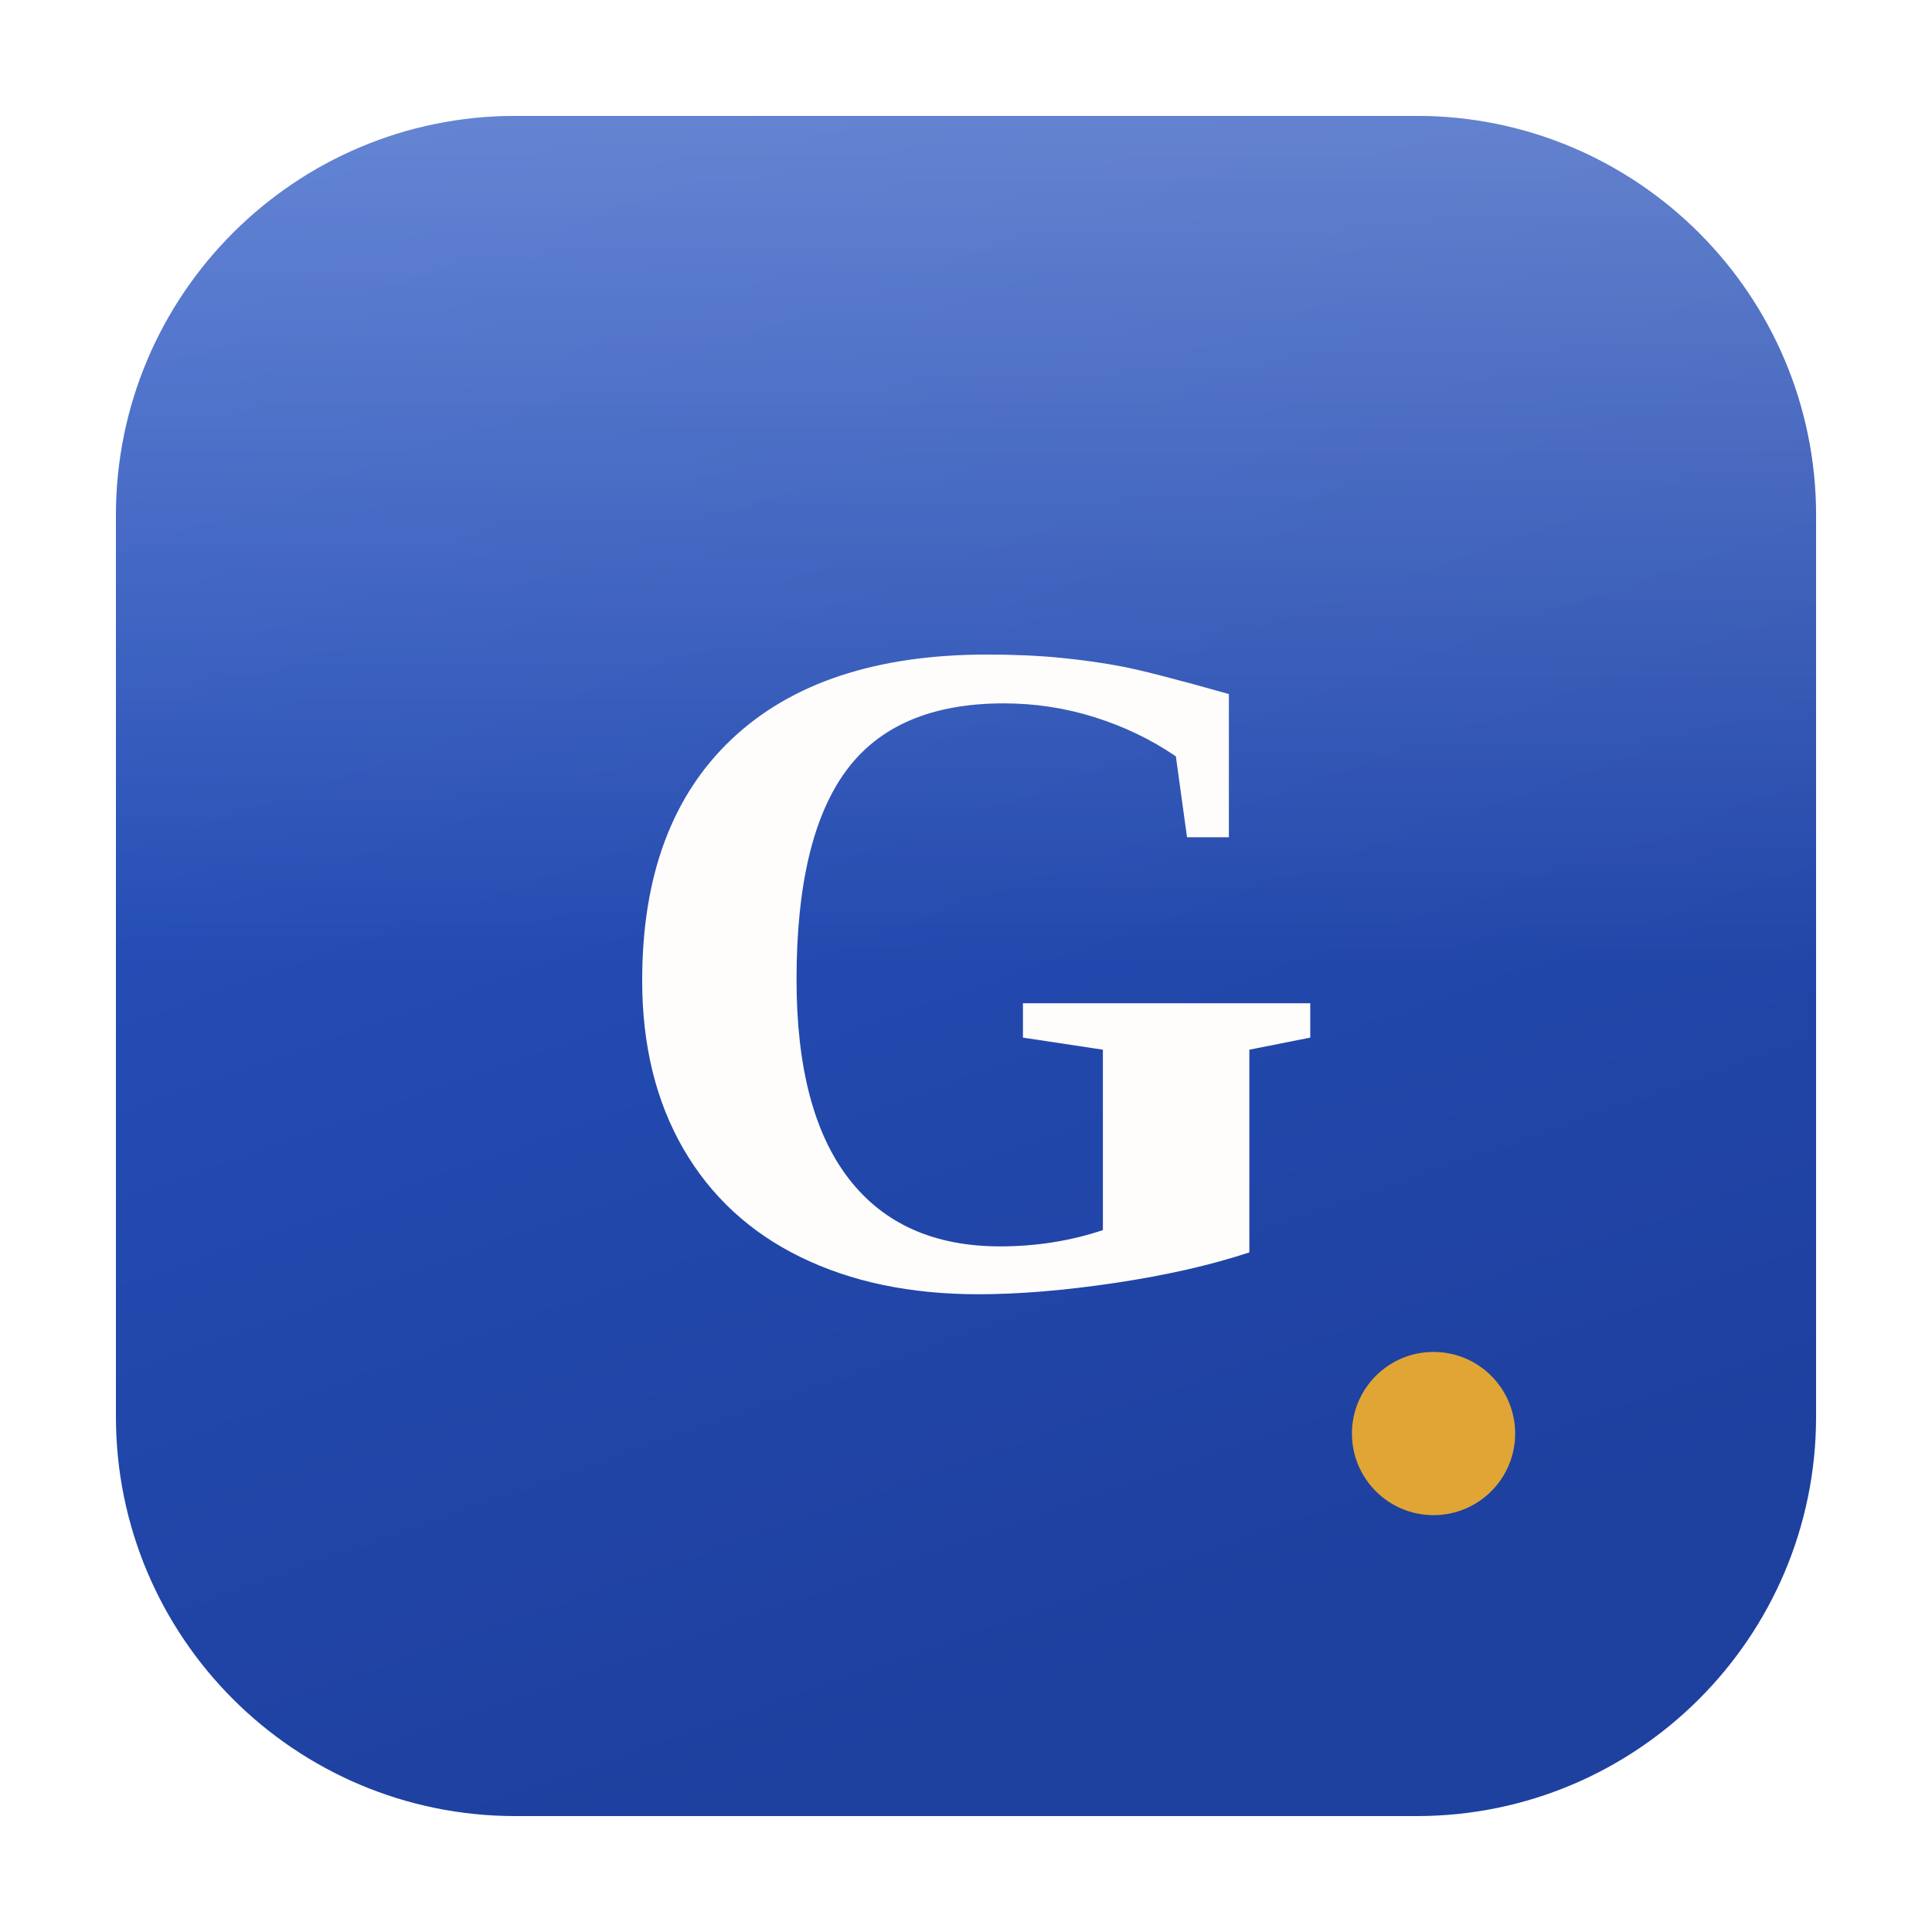
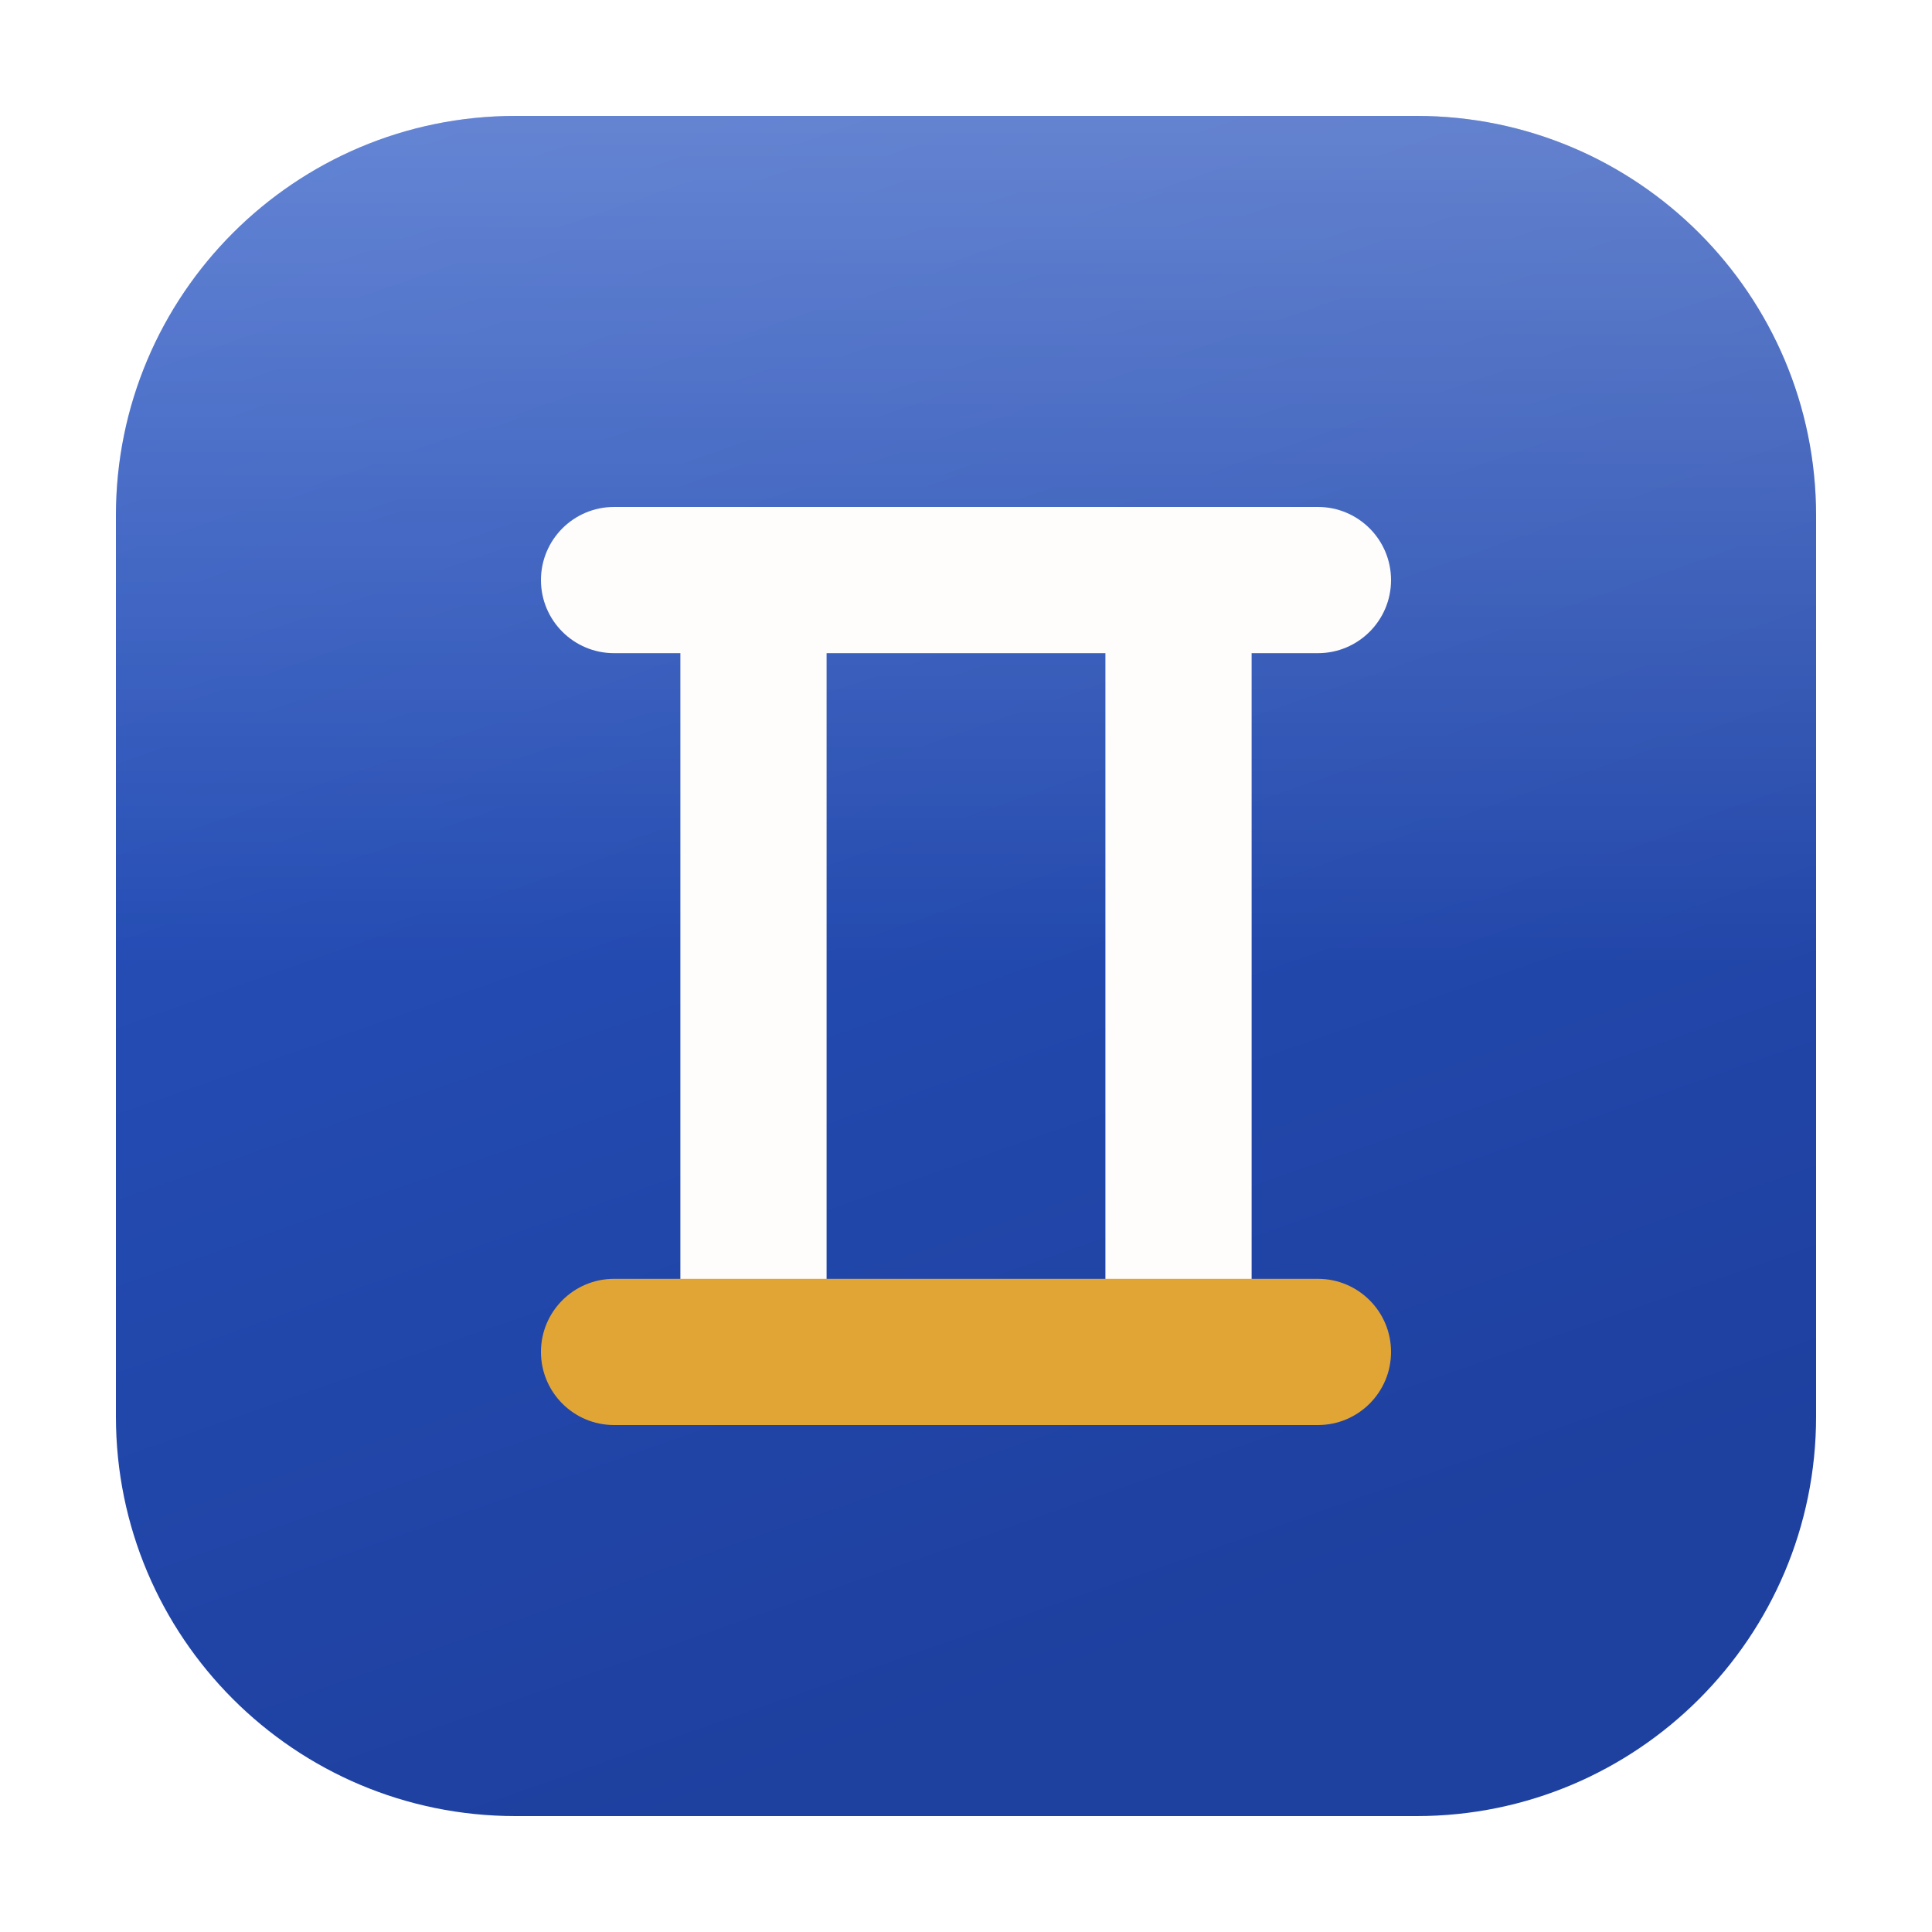
<svg xmlns="http://www.w3.org/2000/svg" width="512" height="512" viewBox="0 0 512 512">
  <defs>
    <linearGradient id="fondo" x1="0" y1="0" x2="0.35" y2="1">
      <stop offset="0" stop-color="#2956c4" />
      <stop offset="1" stop-color="#1e409f" />
    </linearGradient>
    <linearGradient id="filo" x1="0" y1="0" x2="0" y2="1">
      <stop offset="0" stop-color="#ffffff" stop-opacity="0.28" />
      <stop offset="0.5" stop-color="#ffffff" stop-opacity="0" />
    </linearGradient>
  </defs>
  <rect x="30.72" y="30.72" width="450.56" height="450.56" rx="105.882" fill="url(#fondo)" />
  <rect x="30.72" y="30.72" width="450.56" height="450.56" rx="105.882" fill="url(#filo)" />
-   <text x="50%" y="50%" dy="0.335em" text-anchor="middle" font-family="Georgia, 'Times New Roman', serif" font-size="252.314" font-weight="600" fill="#fefdfb">G</text>
-   <circle cx="379.904" cy="379.904" r="21.627" fill="#e1a536" />
+   <rect x="180.306" y="134.349" width="38.748" height="243.302" rx="19.374" fill="#fefdfb" />
+   <rect x="292.946" y="134.349" width="38.748" height="243.302" rx="19.374" fill="#fefdfb" />
+   <rect x="143.36" y="134.349" width="225.28" height="38.748" rx="19.374" fill="#fefdfb" />
+   <rect x="143.36" y="338.903" width="225.28" height="38.748" rx="19.374" fill="#e1a536" />
</svg>
